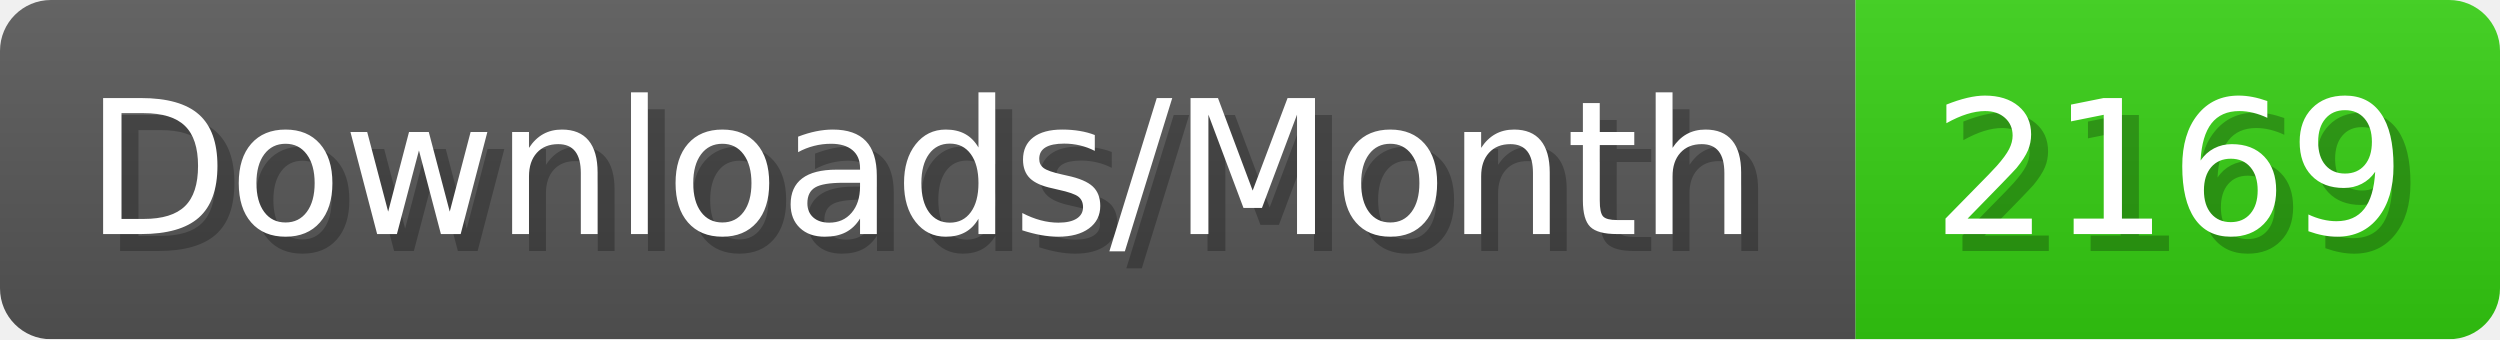
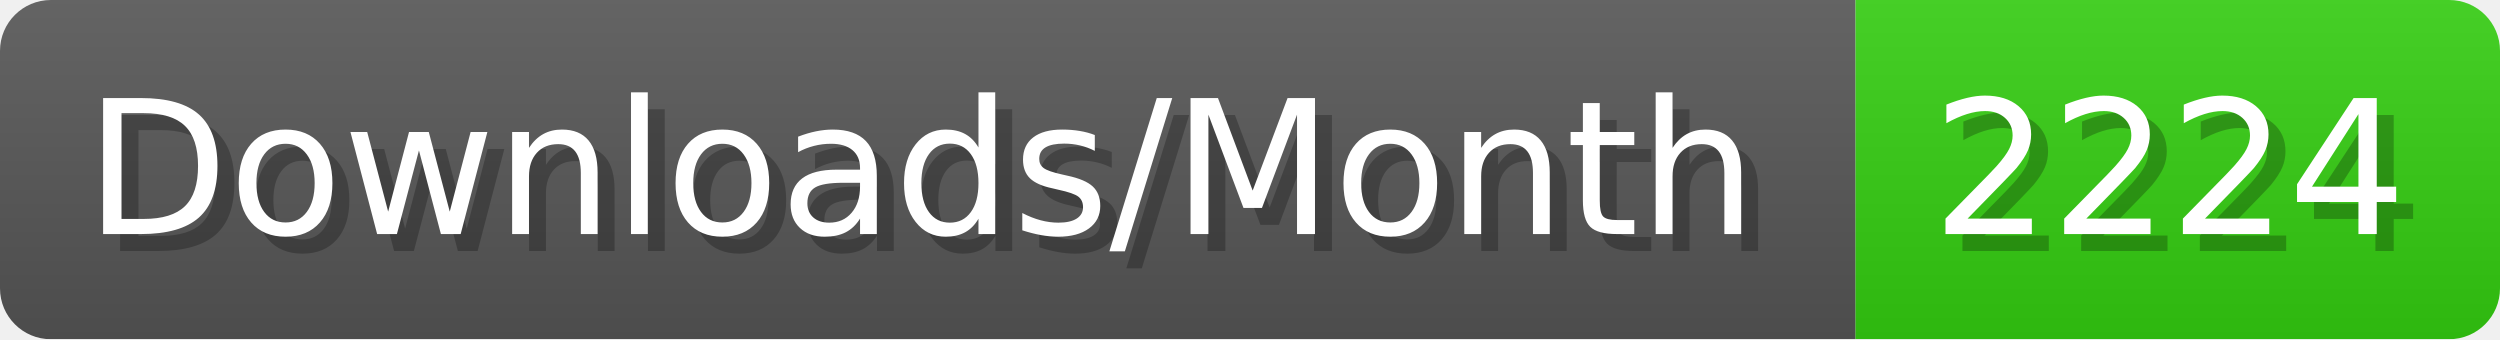
- <svg xmlns="http://www.w3.org/2000/svg" width="147.4" height="20" viewBox="0 0 1474 200" role="img" aria-label="Downloads/Month: 2169">
+ <svg xmlns="http://www.w3.org/2000/svg" width="147.4" height="20" viewBox="0 0 1474 200" role="img" aria-label="Downloads/Month: 2224">
  <linearGradient id="YlXUI" x2="0" y2="100%">
    <stop offset="0" stop-opacity=".1" stop-color="#EEE" />
    <stop offset="1" stop-opacity=".1" />
  </linearGradient>
  <mask id="JHhop">
    <rect width="1474" height="200" rx="30" fill="#FFF" />
  </mask>
  <g mask="url(#JHhop)">
    <rect width="1094" height="200" fill="#555" />
    <rect width="380" height="200" fill="#3C1" x="1094" />
    <rect width="1474" height="200" fill="url(#YlXUI)" />
  </g>
  <g aria-hidden="true" fill="#fff" text-anchor="start" font-family="Verdana,DejaVu Sans,sans-serif" font-size="110">
    <text x="60" y="148" textLength="994" fill="#000" opacity="0.25">Downloads/Month</text>
    <text x="50" y="138" textLength="994">Downloads/Month</text>
-     <text x="1149" y="148" textLength="280" fill="#000" opacity="0.25">2169</text>
-     <text x="1139" y="138" textLength="280">2169</text>
+     <text x="1149" y="148" textLength="280" fill="#000" opacity="0.25">2224</text>
+     <text x="1139" y="138" textLength="280">2224</text>
  </g>
</svg>
